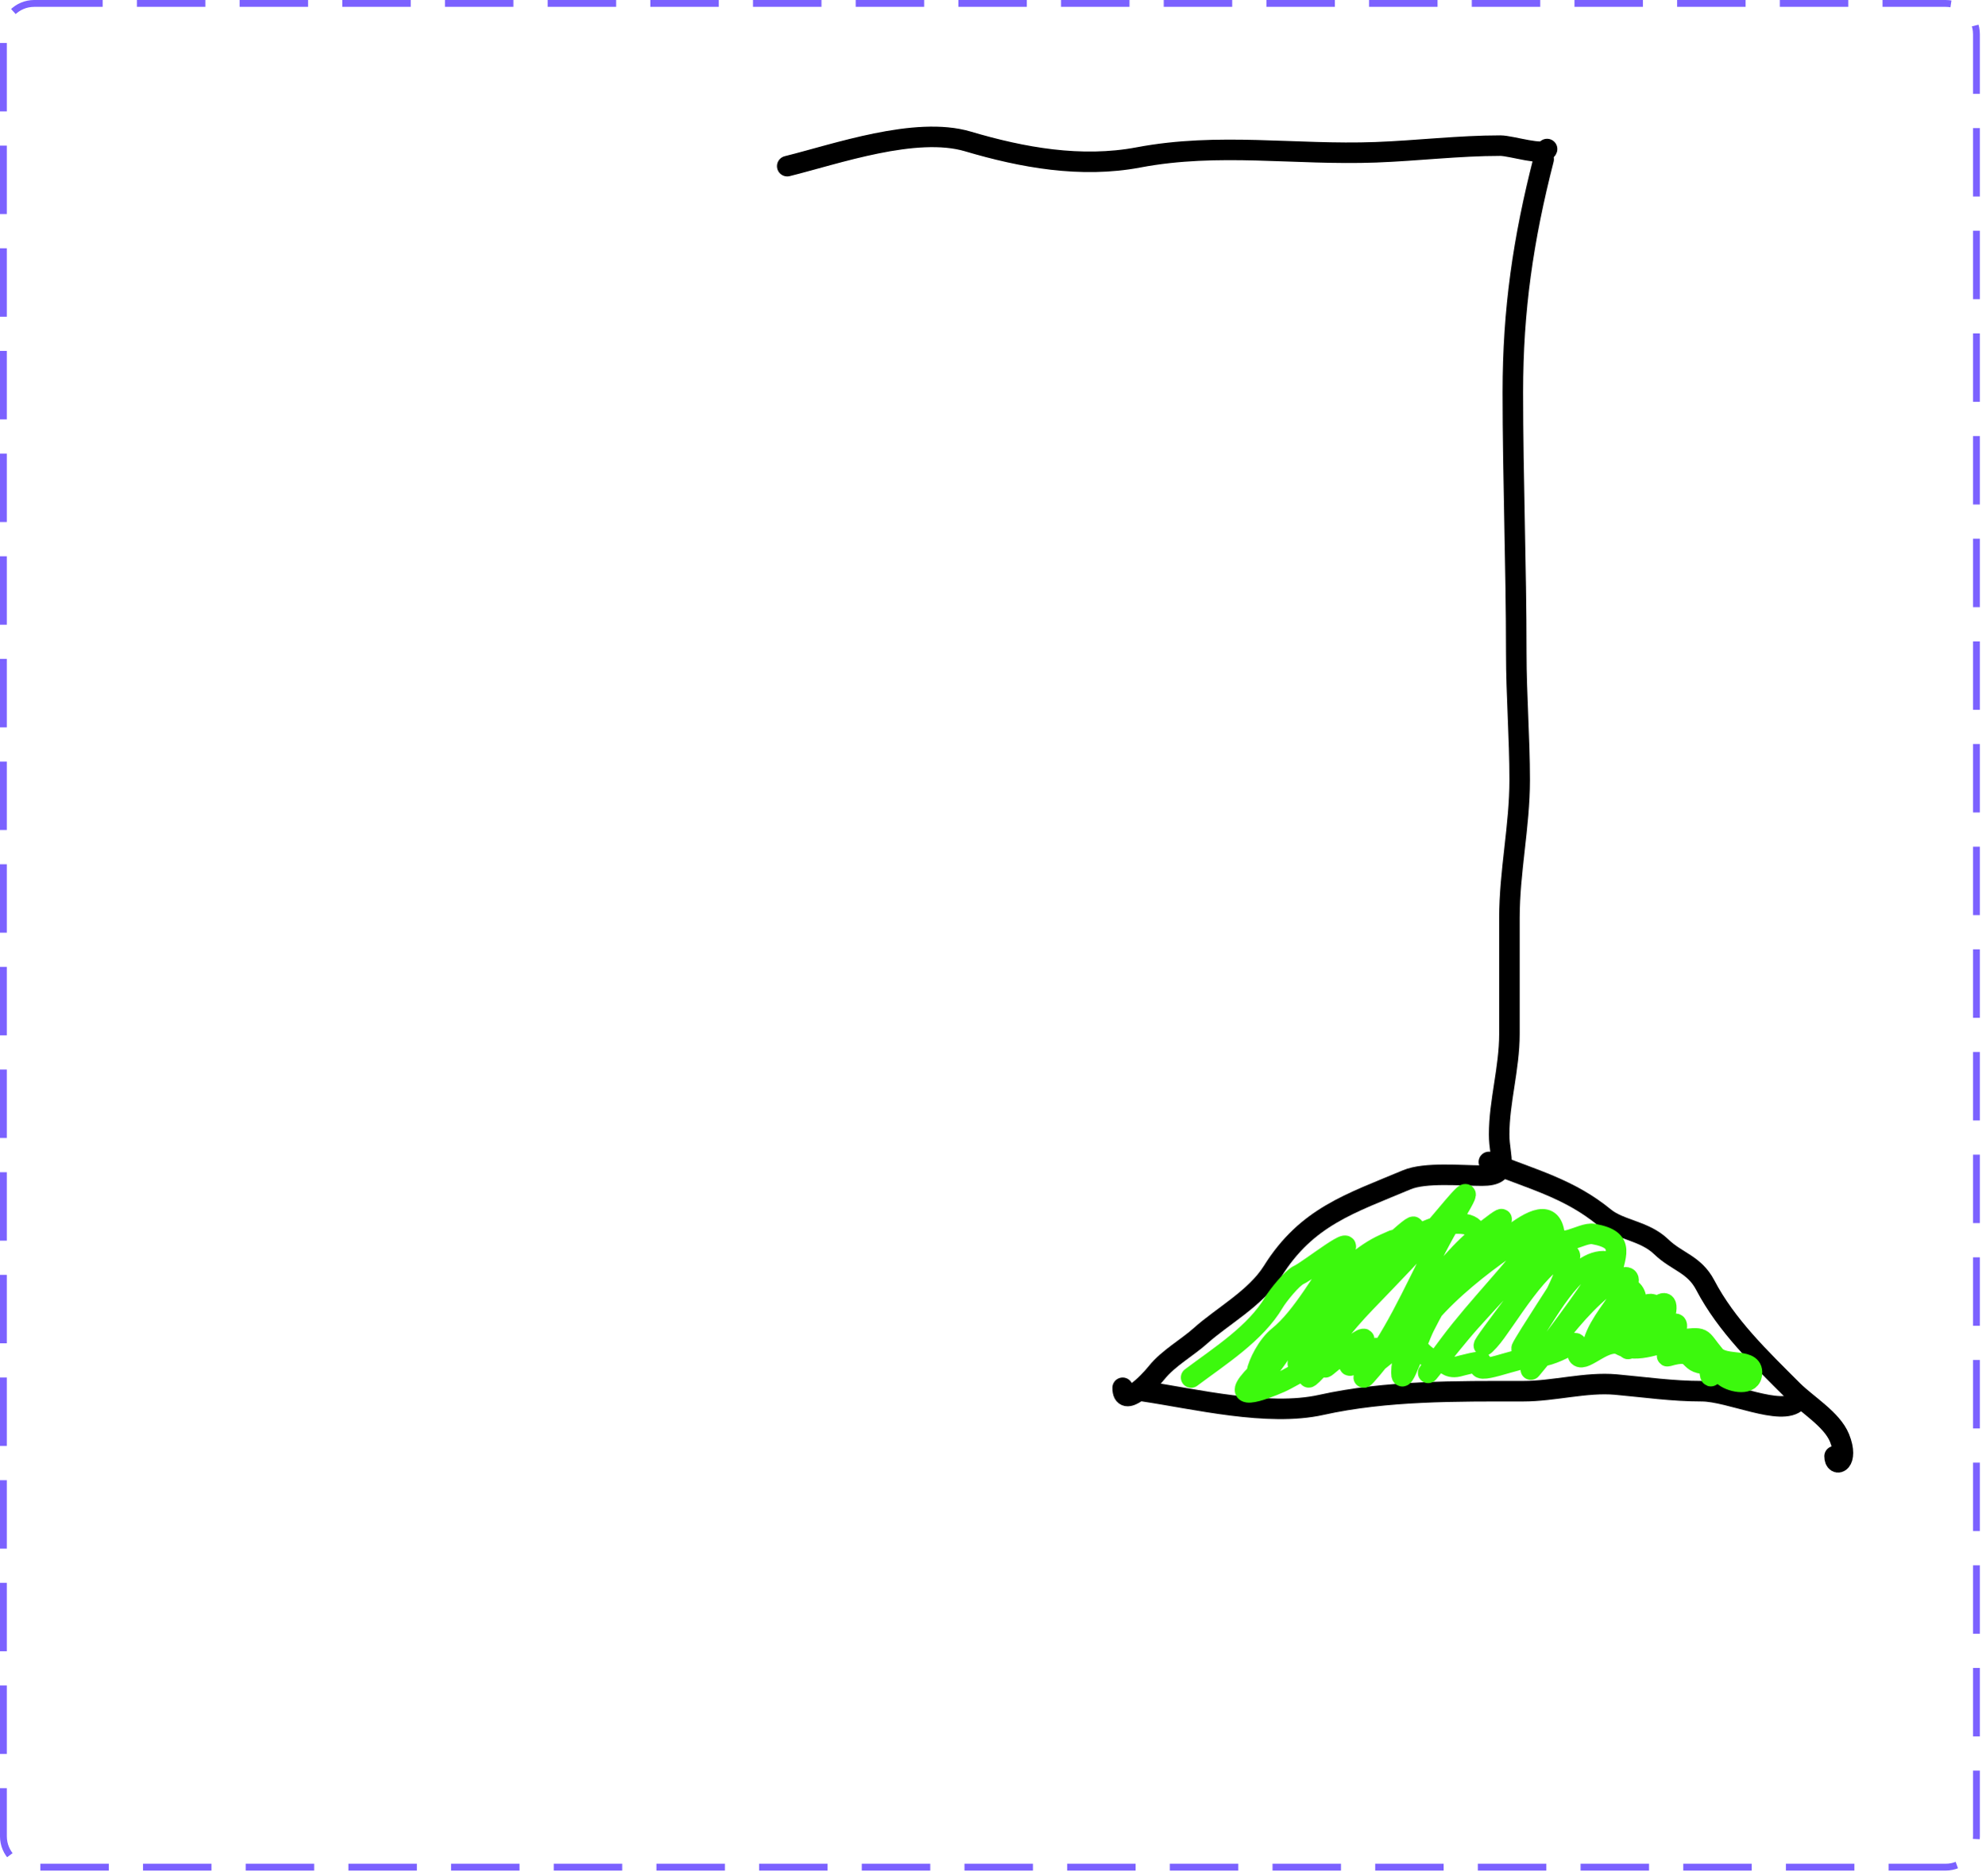
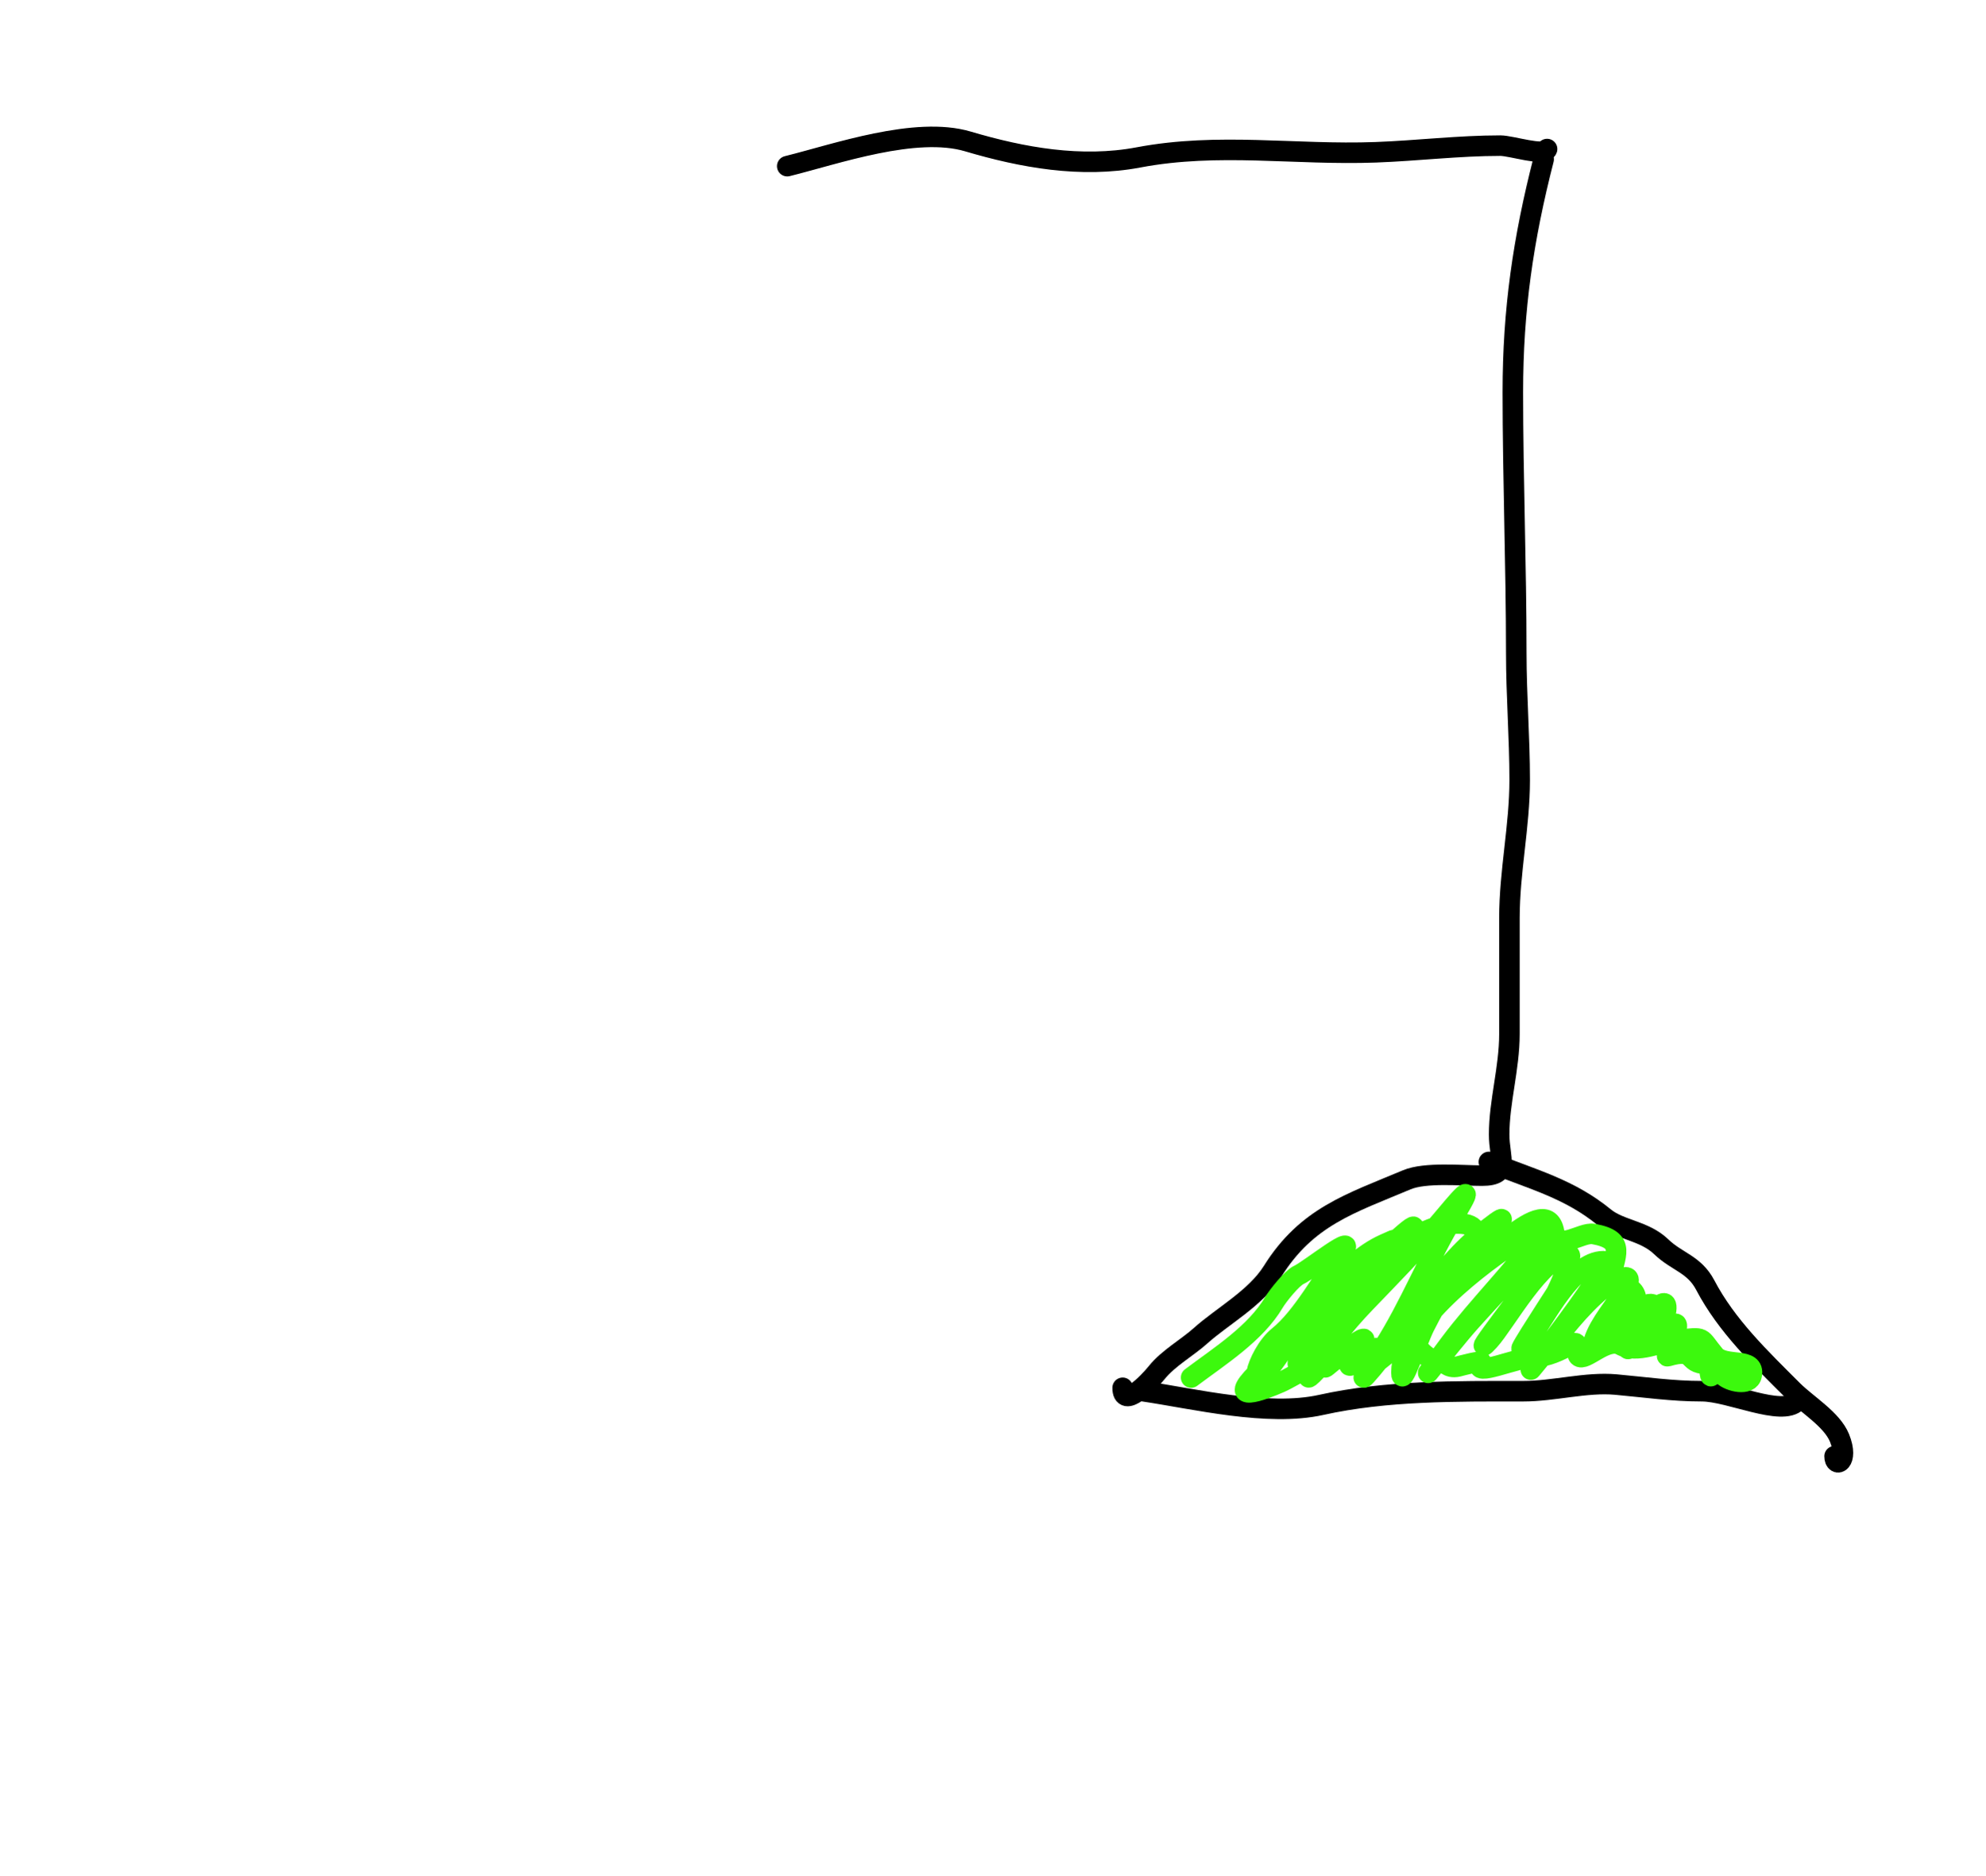
<svg xmlns="http://www.w3.org/2000/svg" width="290" height="274" viewBox="0 0 290 274" fill="none">
  <path d="M115 24.277C122.163 22.497 133.748 18.401 141.389 20.665C149.35 23.024 157.915 24.586 166.306 22.999C178.077 20.772 189.102 22.688 200.972 22.249C207.041 22.024 213.083 21.277 219.167 21.277C220.789 21.277 225.631 22.884 226 21.777" stroke="black" stroke-width="3" stroke-linecap="round" />
  <path d="M225.5 23.277C222.518 34.912 221 45.277 221 57.277C221 69.91 221.5 82.736 221.5 95.388C221.5 101.612 222 107.761 222 113.971C222 120.73 220.5 127.344 220.5 134.165C220.5 139.804 220.5 145.443 220.5 151.082C220.5 156.113 219 160.958 219 165.777C219 169.259 220.703 171.777 216.5 171.777C213.53 171.777 208.202 171.25 205.5 172.388C197.226 175.872 190.894 177.769 185.889 185.777C183.447 189.683 178.524 192.344 175.389 195.165C173.477 196.886 170.651 198.463 169 200.527C167.684 202.172 164 205.891 164 202.777" stroke="black" stroke-width="3" stroke-linecap="round" />
  <path d="M217.5 169.777C224.086 172.394 229.288 173.714 234.389 177.888C236.646 179.734 240.21 179.8 242.667 182.165C244.983 184.396 247.501 184.703 249.111 187.777C252.22 193.711 257.148 198.424 261.889 203.165C263.95 205.226 267.618 207.383 268.722 210.11C270.172 213.692 268 214.548 268 212.777" stroke="black" stroke-width="3" stroke-linecap="round" />
-   <path d="M167 203.277C174.596 204.409 185.204 207.009 193 205.277C202.527 203.159 212.78 203.277 222.528 203.277C226.976 203.277 231.727 201.911 236.056 202.304C240.303 202.691 244.317 203.277 248.611 203.277C252.666 203.277 260.259 207.018 262.5 204.777" stroke="black" stroke-width="3" stroke-linecap="round" />
+   <path d="M167 203.277C174.596 204.409 185.204 207.009 193 205.277C202.527 203.159 212.78 203.277 222.528 203.277C226.976 203.277 231.727 201.911 236.056 202.304C240.303 202.69 244.317 203.277 248.611 203.277C252.666 203.277 260.259 207.018 262.5 204.777" stroke="black" stroke-width="3" stroke-linecap="round" />
  <path d="M174 201.277C178.117 198.181 183.418 194.854 186.111 190.277C186.663 189.338 188.751 186.721 189.75 186.277C191.202 185.631 198.764 179.528 196 183.165C193.313 186.701 190.263 192.466 186.75 195.277C183.531 197.852 181.424 205.985 187 197.777C190.535 192.572 196.245 184.446 202.25 181.777C205.02 180.545 203.079 181.244 201.25 183.777C198.076 188.171 193.01 192.652 190.889 197.665C190.484 198.622 188.701 200.337 190.111 198.277C192.013 195.497 193.763 192.633 195.889 189.999C198.69 186.528 201.631 183.192 205 180.304C208.985 176.889 203.955 182.69 202.889 183.999C199.556 188.089 196.564 193.037 194.222 197.721C193.568 199.028 190.526 202.224 191.278 200.971C193.64 197.033 196.278 193.623 199.5 190.277C203.142 186.495 207.006 182.553 210.389 178.554C212.916 175.567 216.061 171.676 212.5 177.527C208.665 183.827 205.973 190.834 202.028 196.999C201.253 198.209 197.183 203.85 200.5 199.888C206.18 193.103 209.829 185.354 217 179.777C222.196 175.736 217.487 180.154 215.611 182.277C212.586 185.699 210.166 189.713 208.111 193.777C206.971 196.031 204.722 203.08 204.722 200.554C204.722 193.189 216.72 184.483 221.944 181.054C222.034 180.996 225.691 179.359 225.194 180.054C221.159 185.704 215.943 190.774 211.75 196.388C204.644 205.903 211.424 196.858 214.833 193.054C218.125 189.381 221.568 185.64 225.389 182.499C226.385 181.68 228.372 180.665 226.889 182.777C223.809 187.16 213.922 199.796 217.556 195.86C219.82 193.407 225.286 183.332 229.222 183.332C229.9 183.332 227.588 188.506 227.278 188.999C226.4 190.392 219.518 200.931 223.5 195.527C225.73 192.5 229.717 184.277 234.25 184.277C236.371 184.277 218.009 207.056 225.389 197.999C228.141 194.621 230.63 191.196 234 188.388C235.125 187.45 239.359 184.959 237.389 188.388C236.004 190.799 233.689 193.27 232.833 195.943C232.156 198.06 236.609 193.553 238.25 192.054C238.66 191.68 241.577 189.561 241.694 191.082C241.867 193.325 236.996 198.714 237.861 196.638C238.467 195.184 243.831 187.762 243.389 191.443C243.139 193.529 240.475 197.302 243.111 194.665C247.34 190.437 242.885 198.38 243.611 198.165C247.94 196.883 246.185 199.277 249.25 199.277C249.88 199.277 249.678 201.523 250.028 200.999C250.677 200.025 251.244 200.465 251.778 200.999C252.619 201.84 255.563 202.572 255.889 200.943C256.433 198.223 251.979 199.81 250.5 198.054C248.192 195.314 249.283 195.322 244.944 195.804C242.597 196.065 239.137 197.853 236.75 196.527C234.671 195.371 231.502 199.056 230.611 198.165C230.064 197.619 231.02 195.532 229.389 196.499C227.999 197.322 225.927 198.277 224.278 198.277C221.632 198.277 214.921 201.367 216.389 199.165C216.757 198.613 213.403 199.573 213 199.665C211.356 200.041 211.086 198.837 210 198.777C207.816 198.655 206.307 195.469 205.944 195.61C202.951 196.774 198.586 202.459 201 197.027C201.319 196.309 194.261 202.833 198.389 197.277C202.067 192.325 193.39 200.169 193.611 199.777C195.087 197.152 189.018 201.128 187.028 201.999C184.286 203.198 179.176 205.101 183.611 200.665C188.346 195.931 193.04 191.022 198.25 186.777C202.355 183.432 207.697 178.777 213 178.777C216.01 178.777 216.048 180.469 215.389 182.777C213.658 188.835 225.745 172.945 227.028 179.999C227.562 182.934 230.999 179.981 232.778 180.304C237.662 181.192 235.921 183.345 235.111 187.277C234.796 188.806 238.392 186.917 238.972 189.527C239.192 190.515 239.289 194.132 240 193.777" stroke="#3CF90D" stroke-width="3" stroke-linecap="round" />
-   <rect x="0.5" y="0.5" width="288.221" height="272.317" rx="4.5" stroke="#7B61FF" stroke-dasharray="10 5" />
</svg>
